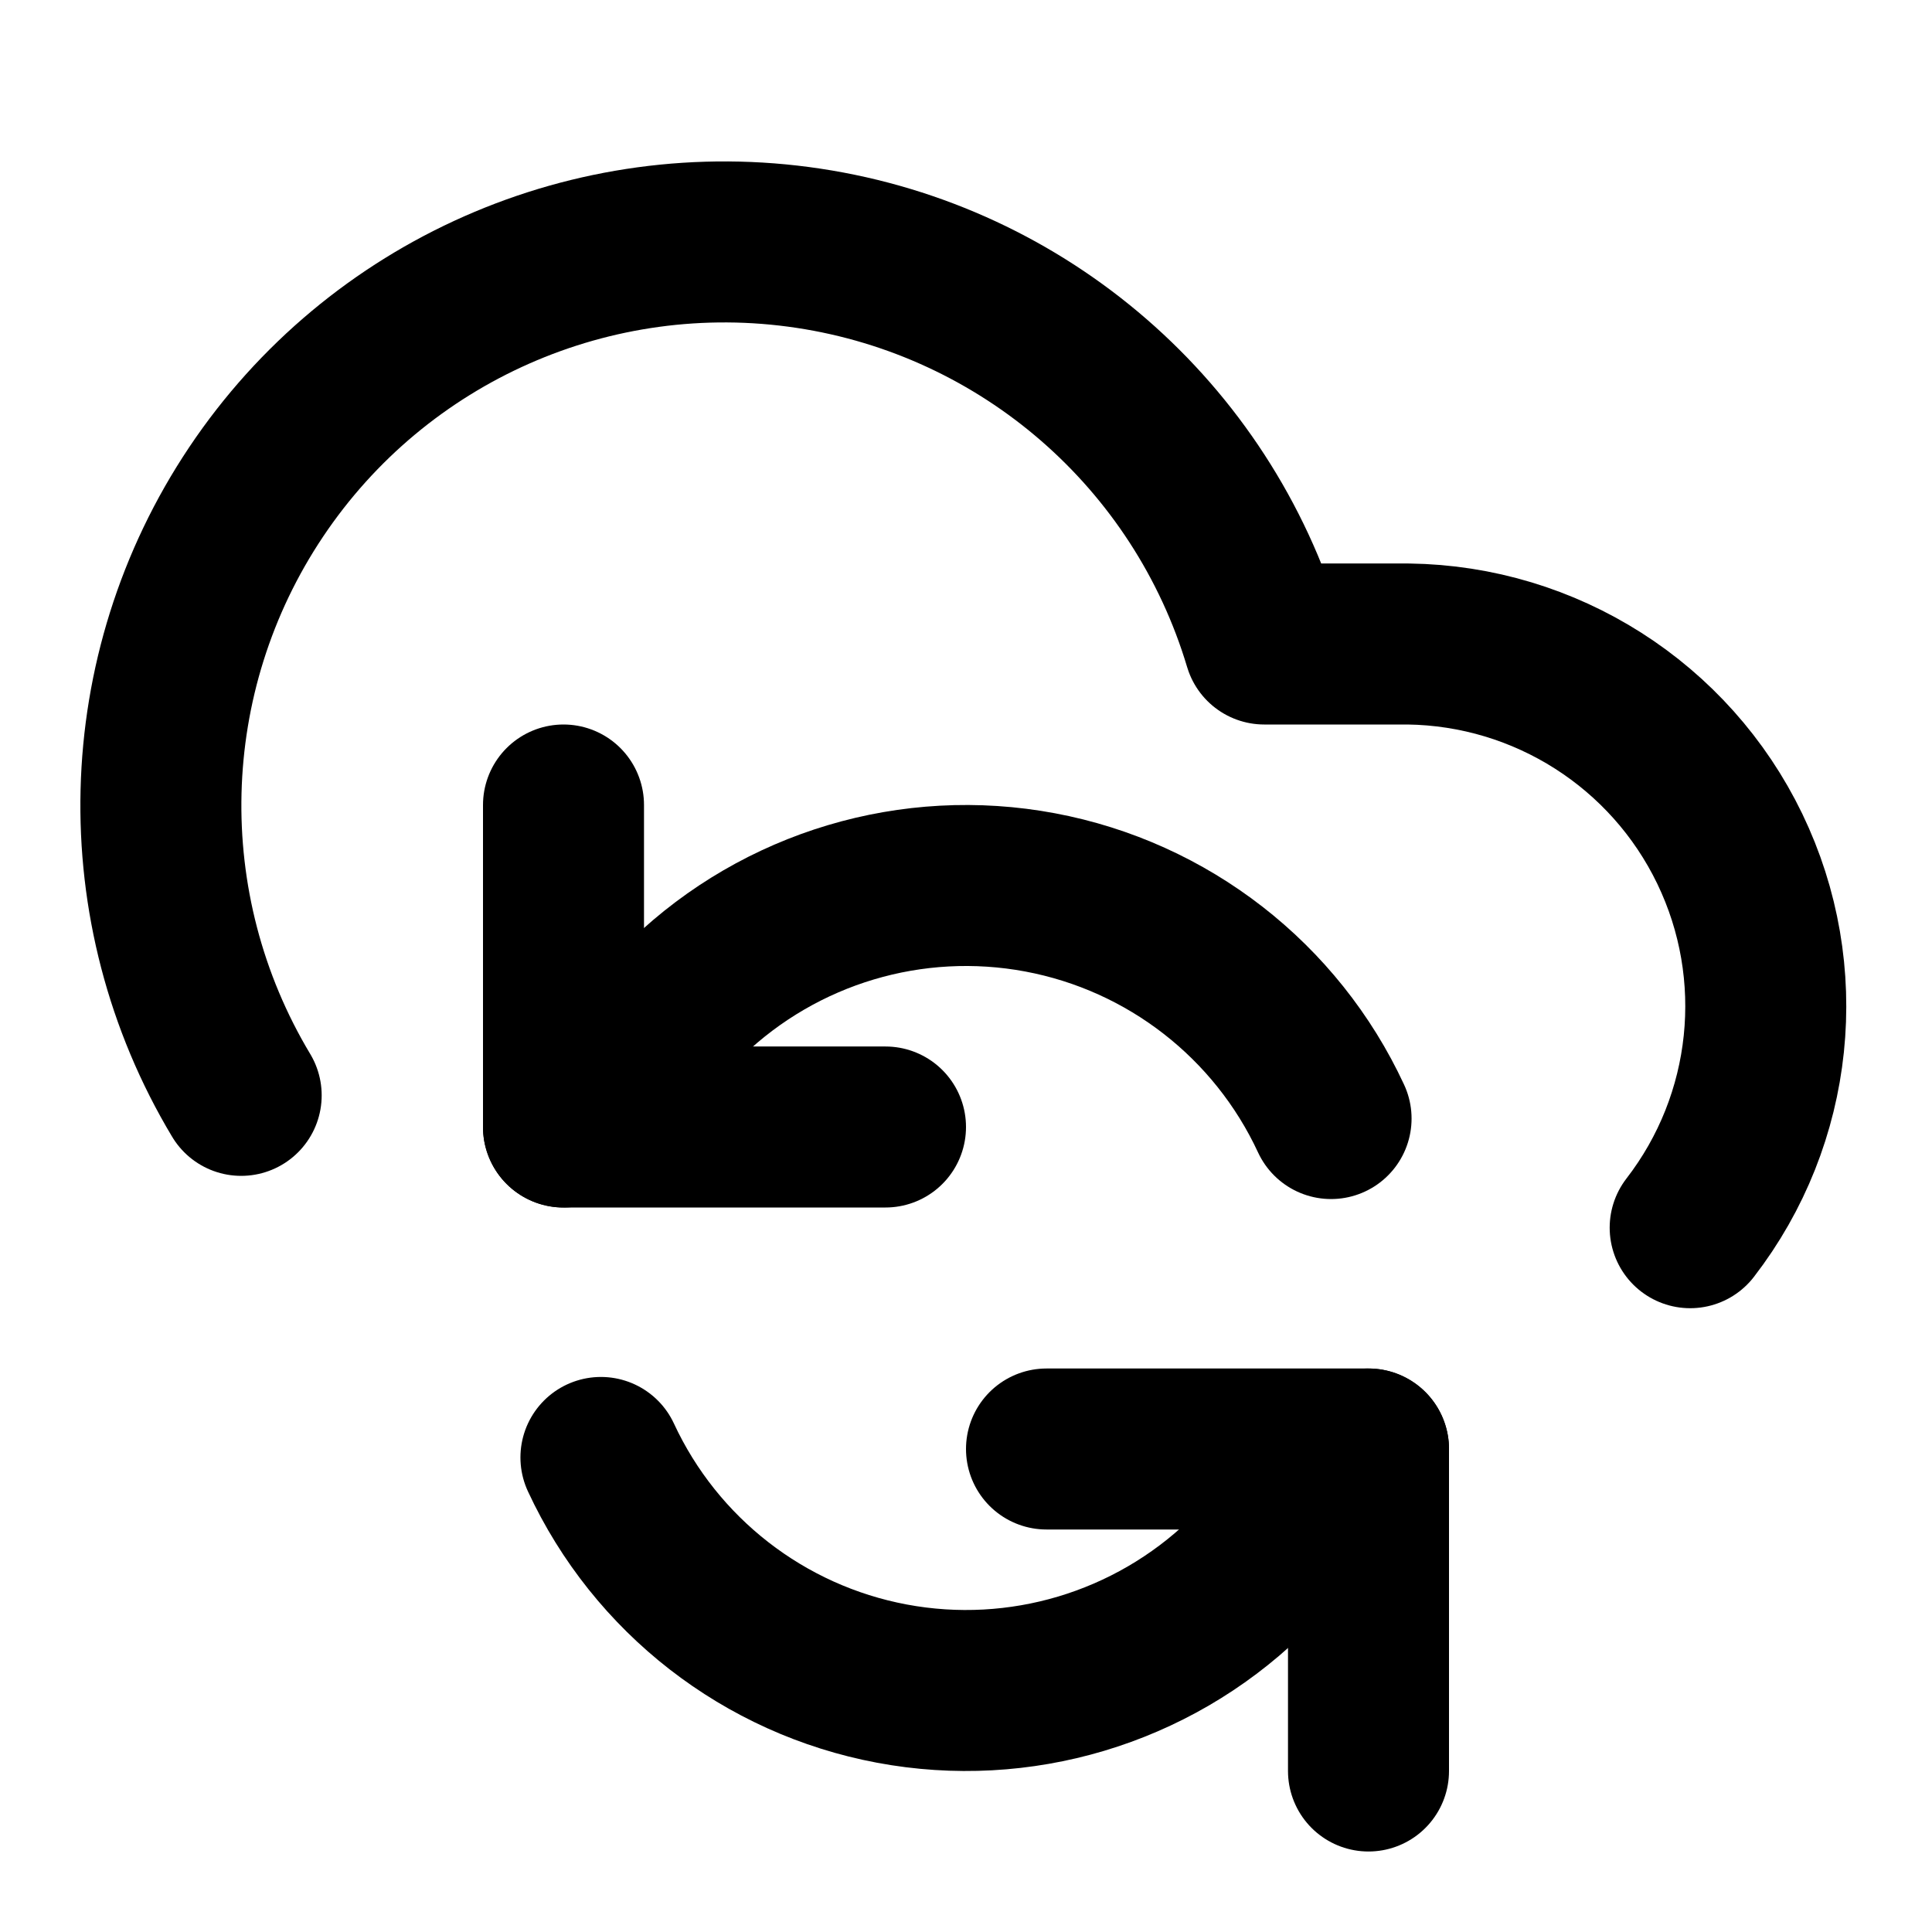
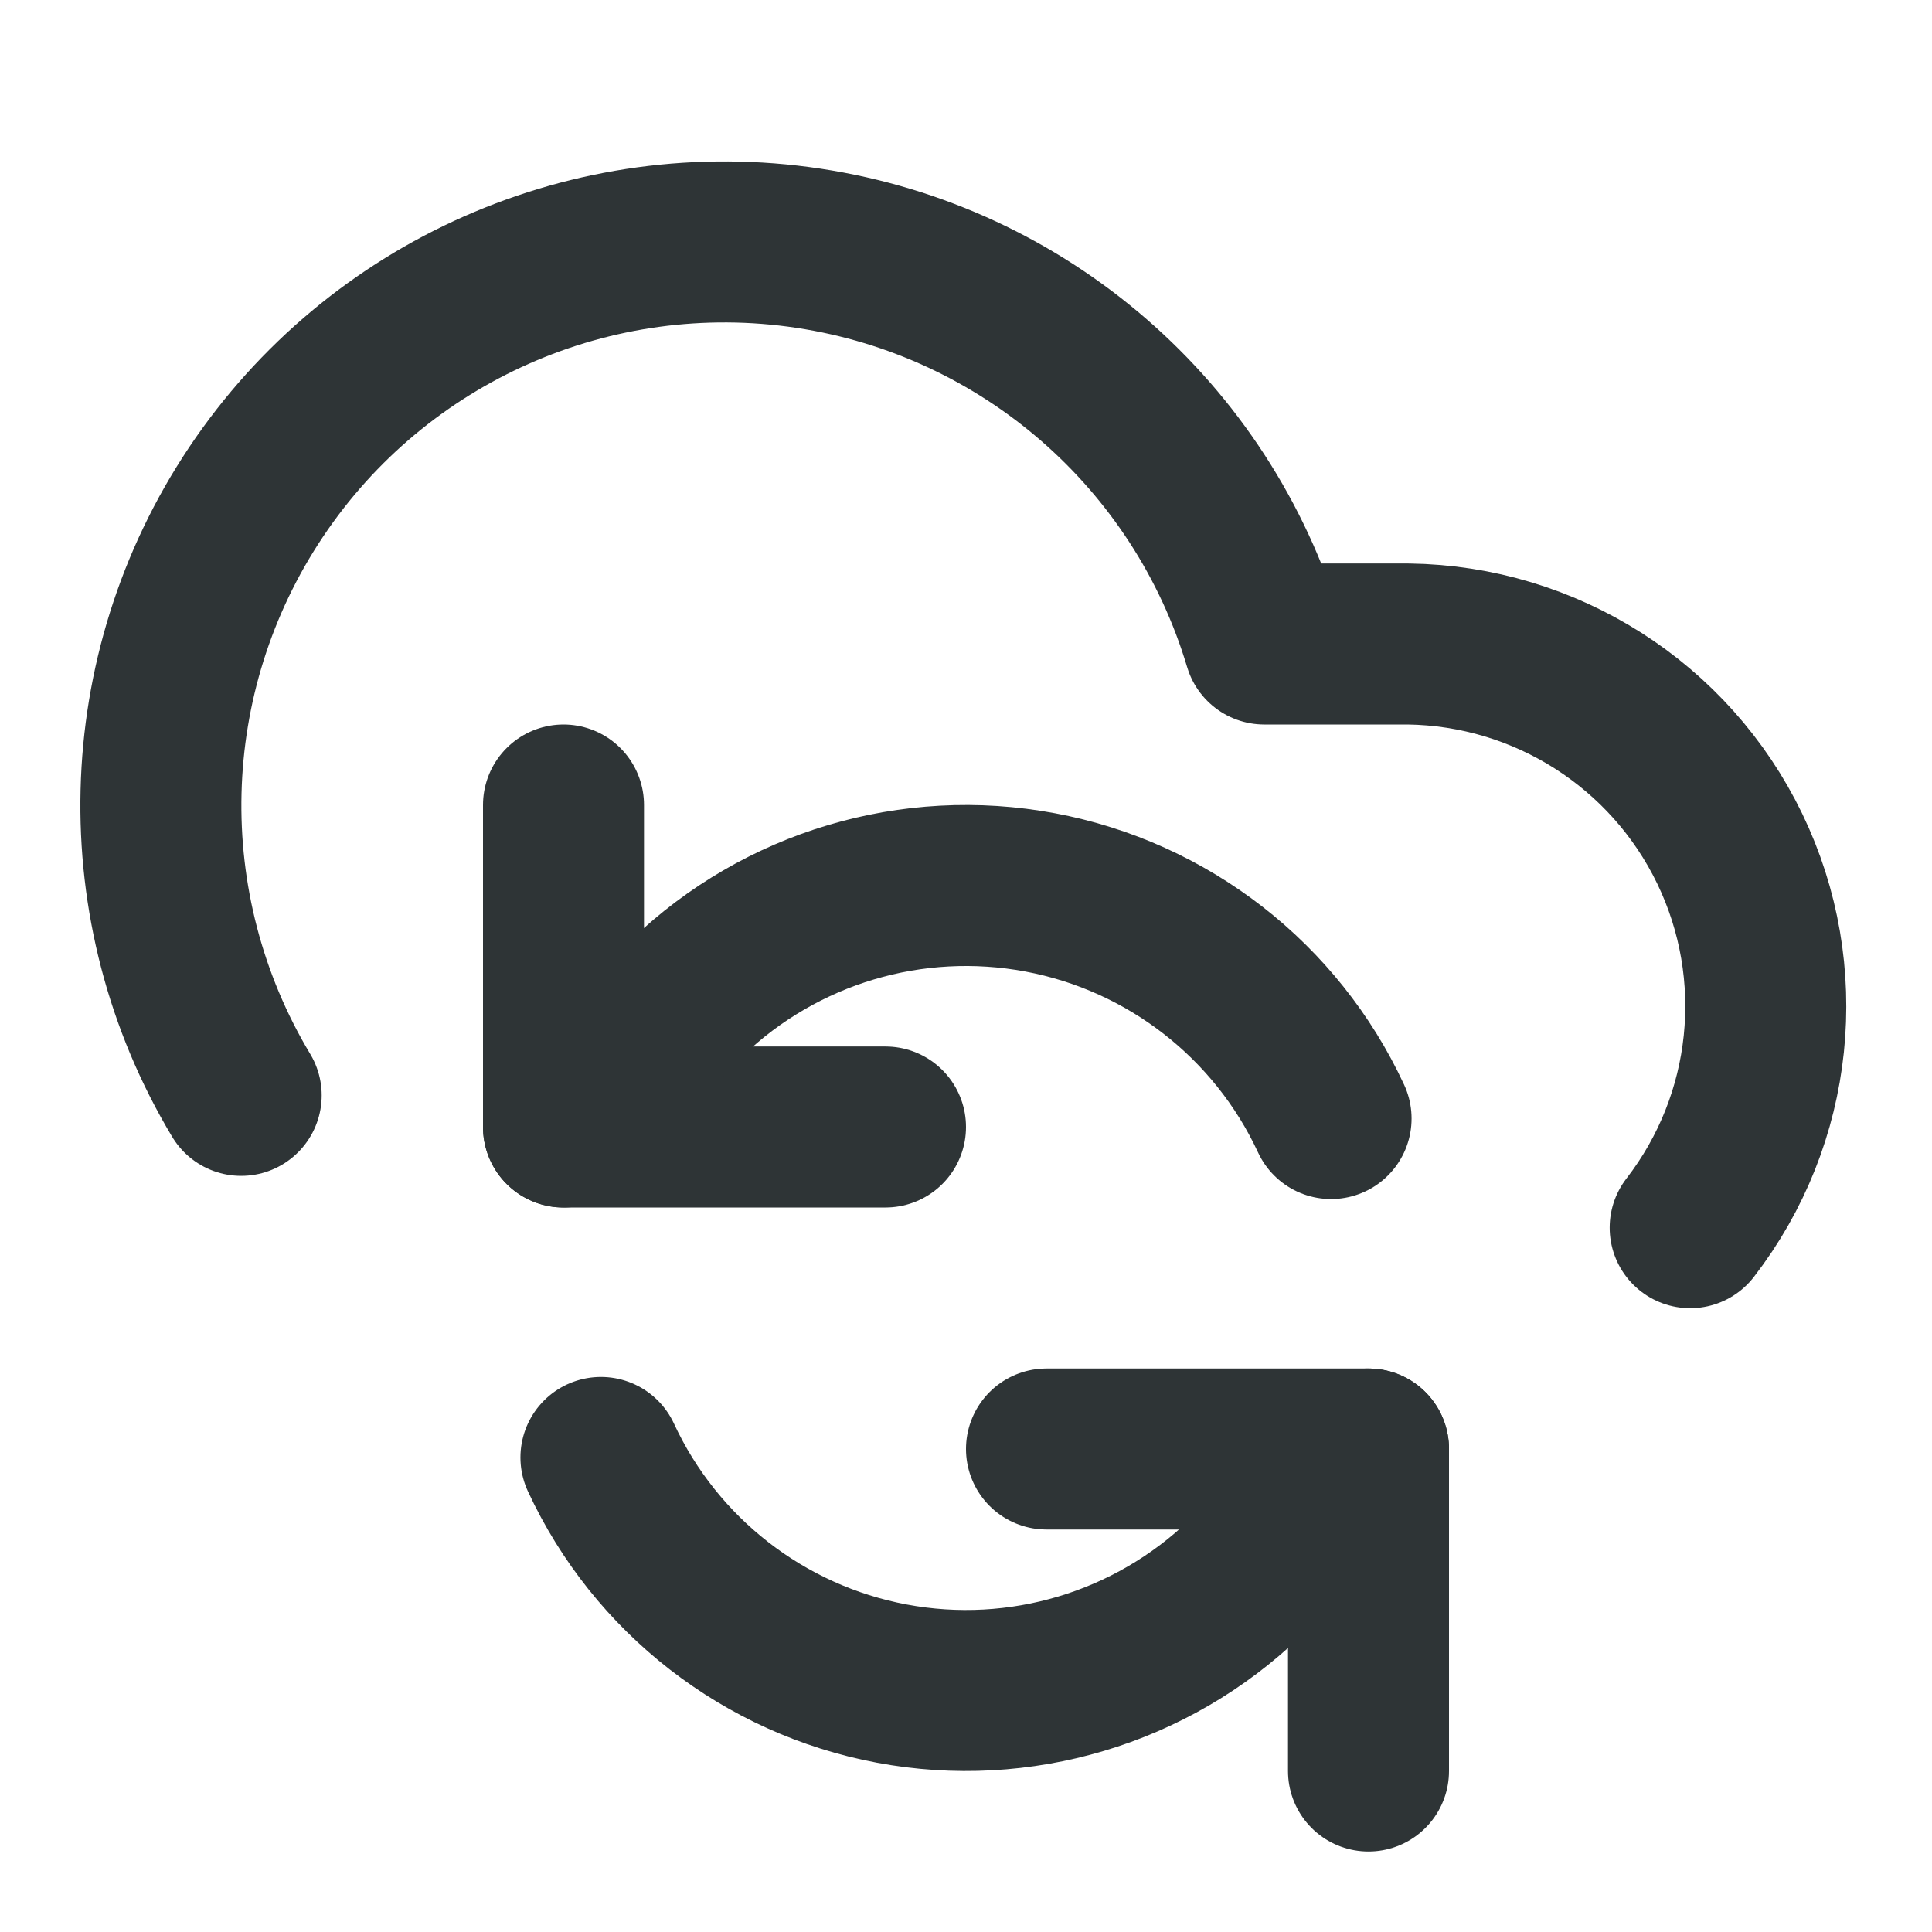
- <svg xmlns="http://www.w3.org/2000/svg" width="16" height="16" viewBox="0 0 24 24" fill="none" stroke="currentColor" stroke-width="2" stroke-linecap="round" stroke-linejoin="round">
+ <svg xmlns="http://www.w3.org/2000/svg" width="24" height="24" viewBox="0 0 24 24" fill="none" stroke="#2e3436" stroke-width="2" stroke-linecap="round" stroke-linejoin="round">
  <path d="m17 18-1.535 1.605a5 5 0 0 1-8-1.5" />
  <path d="M17 22v-4h-4" />
  <path d="M20.996 15.251A4.5 4.5 0 0 0 17.495 8h-1.79a7 7 0 1 0-12.709 5.607" />
  <path d="M7 10v4h4" />
  <path d="m7 14 1.535-1.605a5 5 0 0 1 8 1.5" />
</svg>
